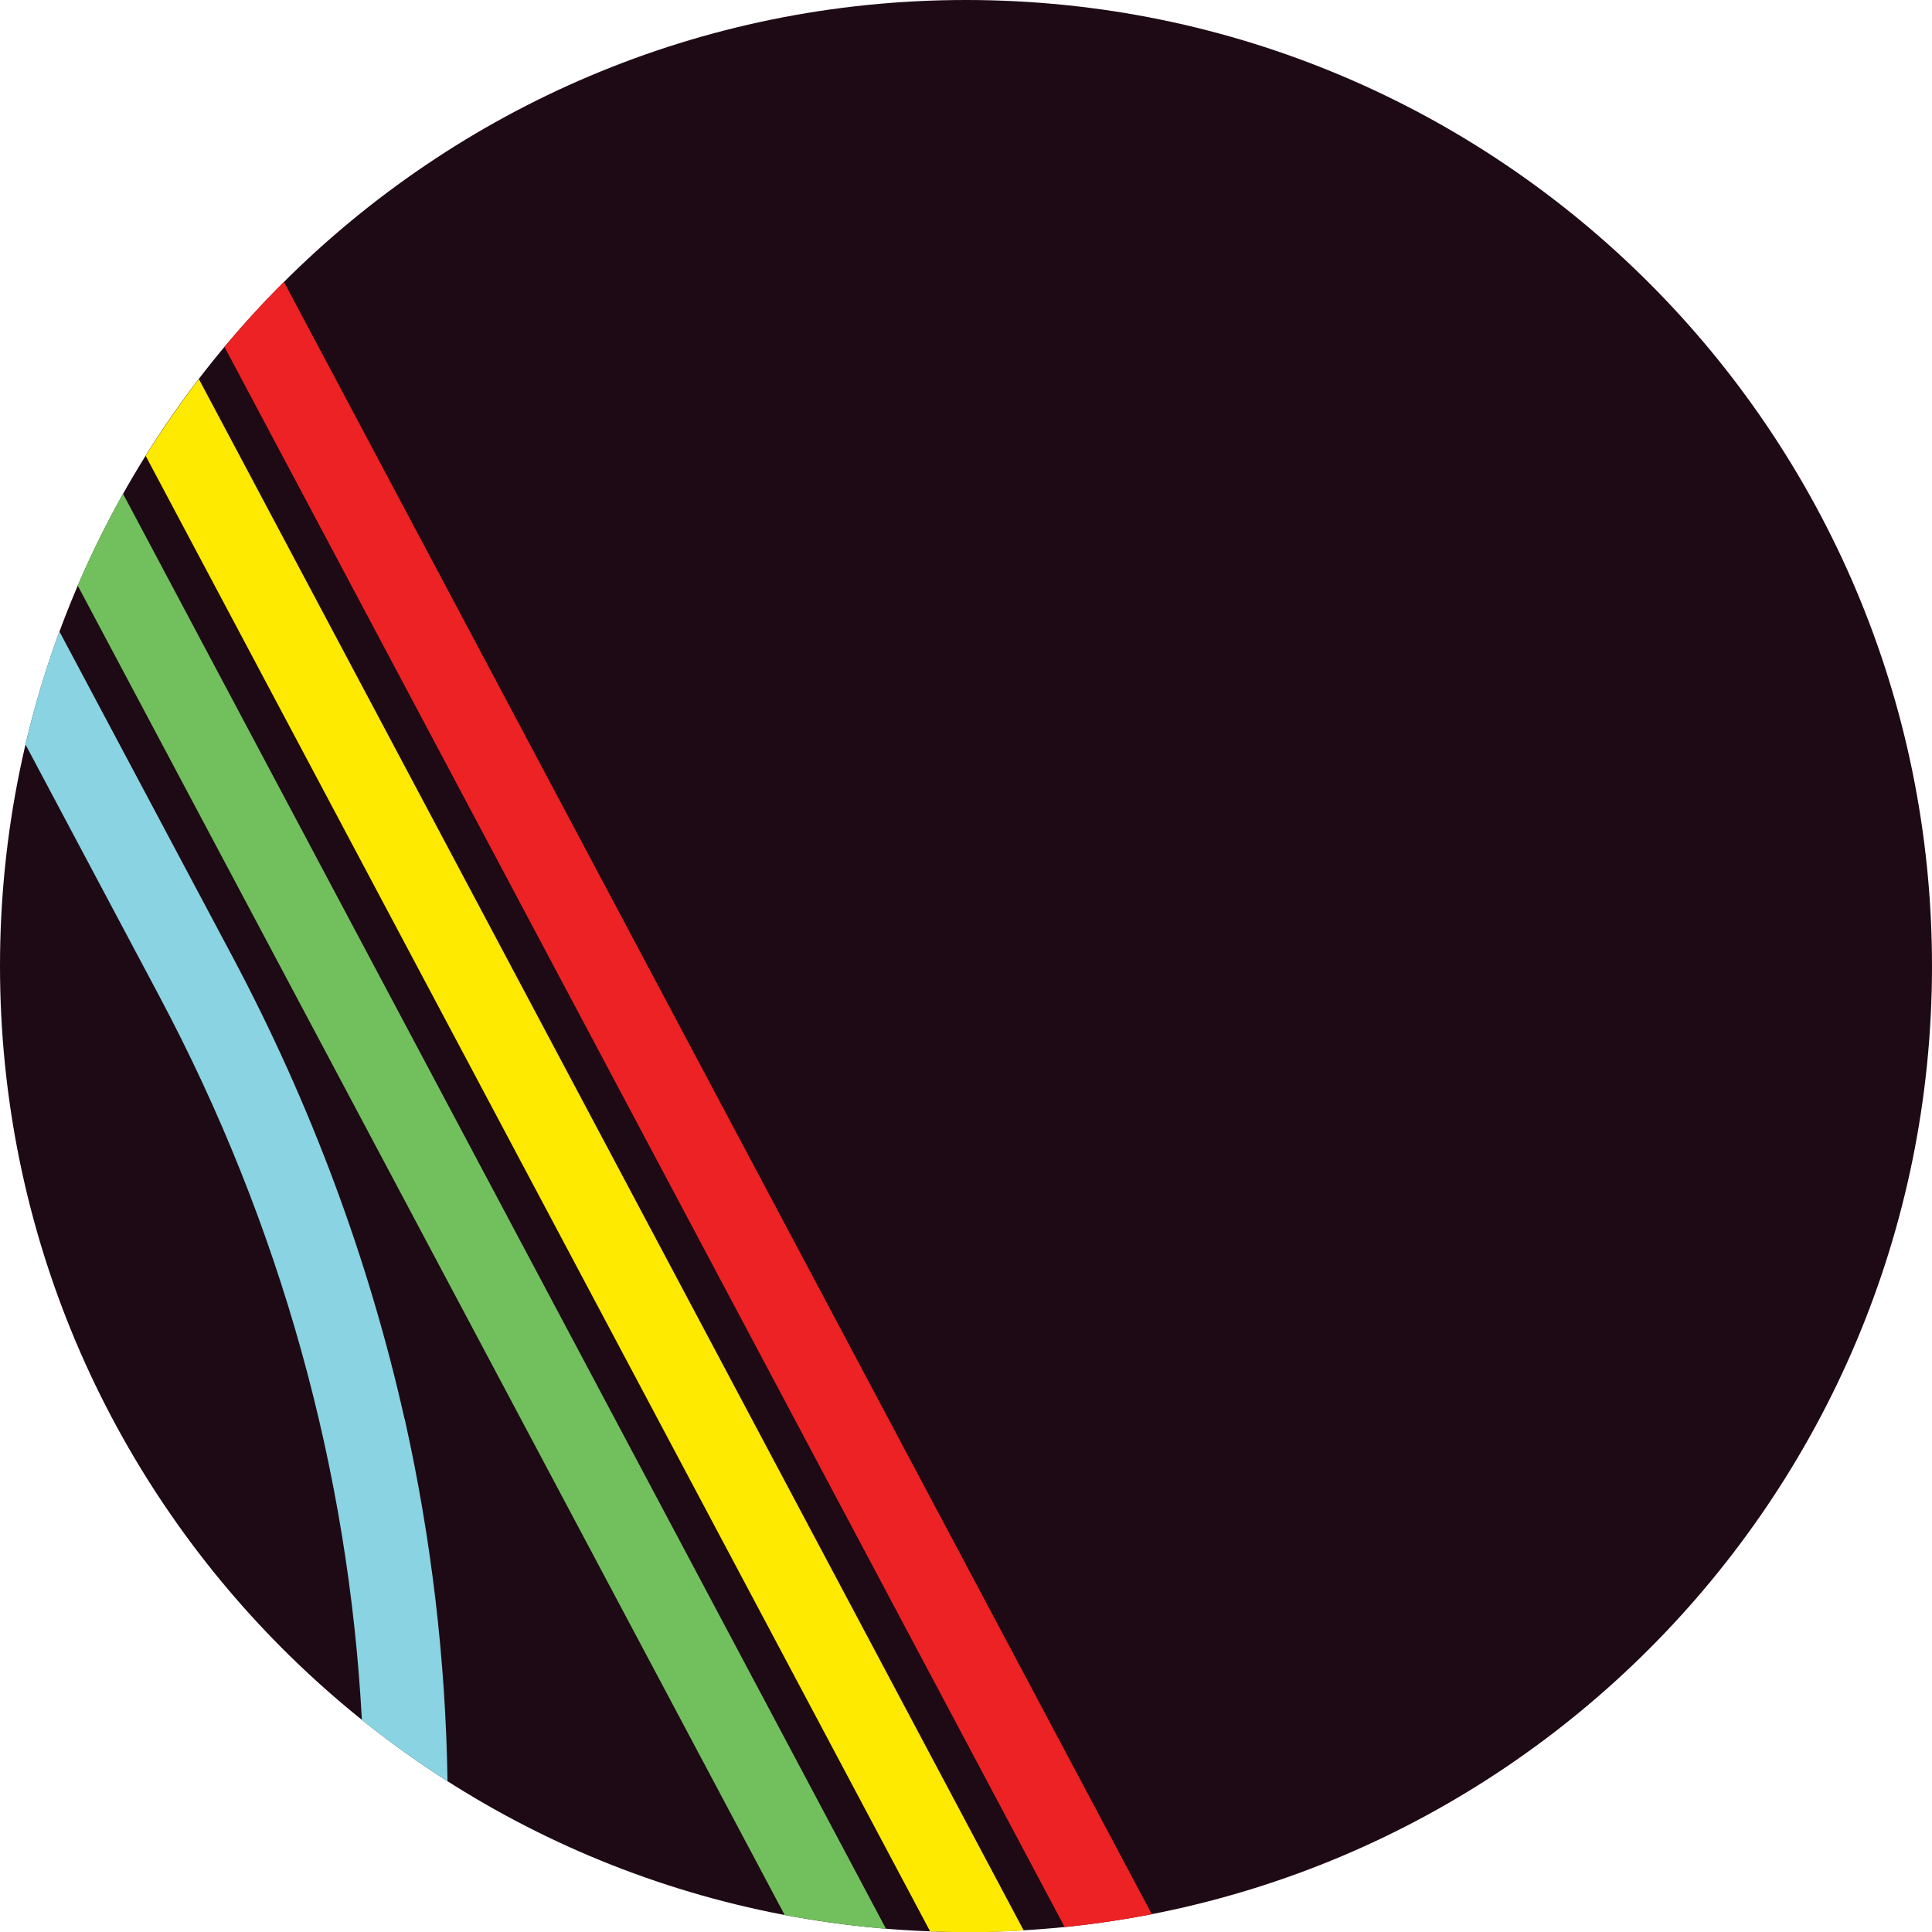
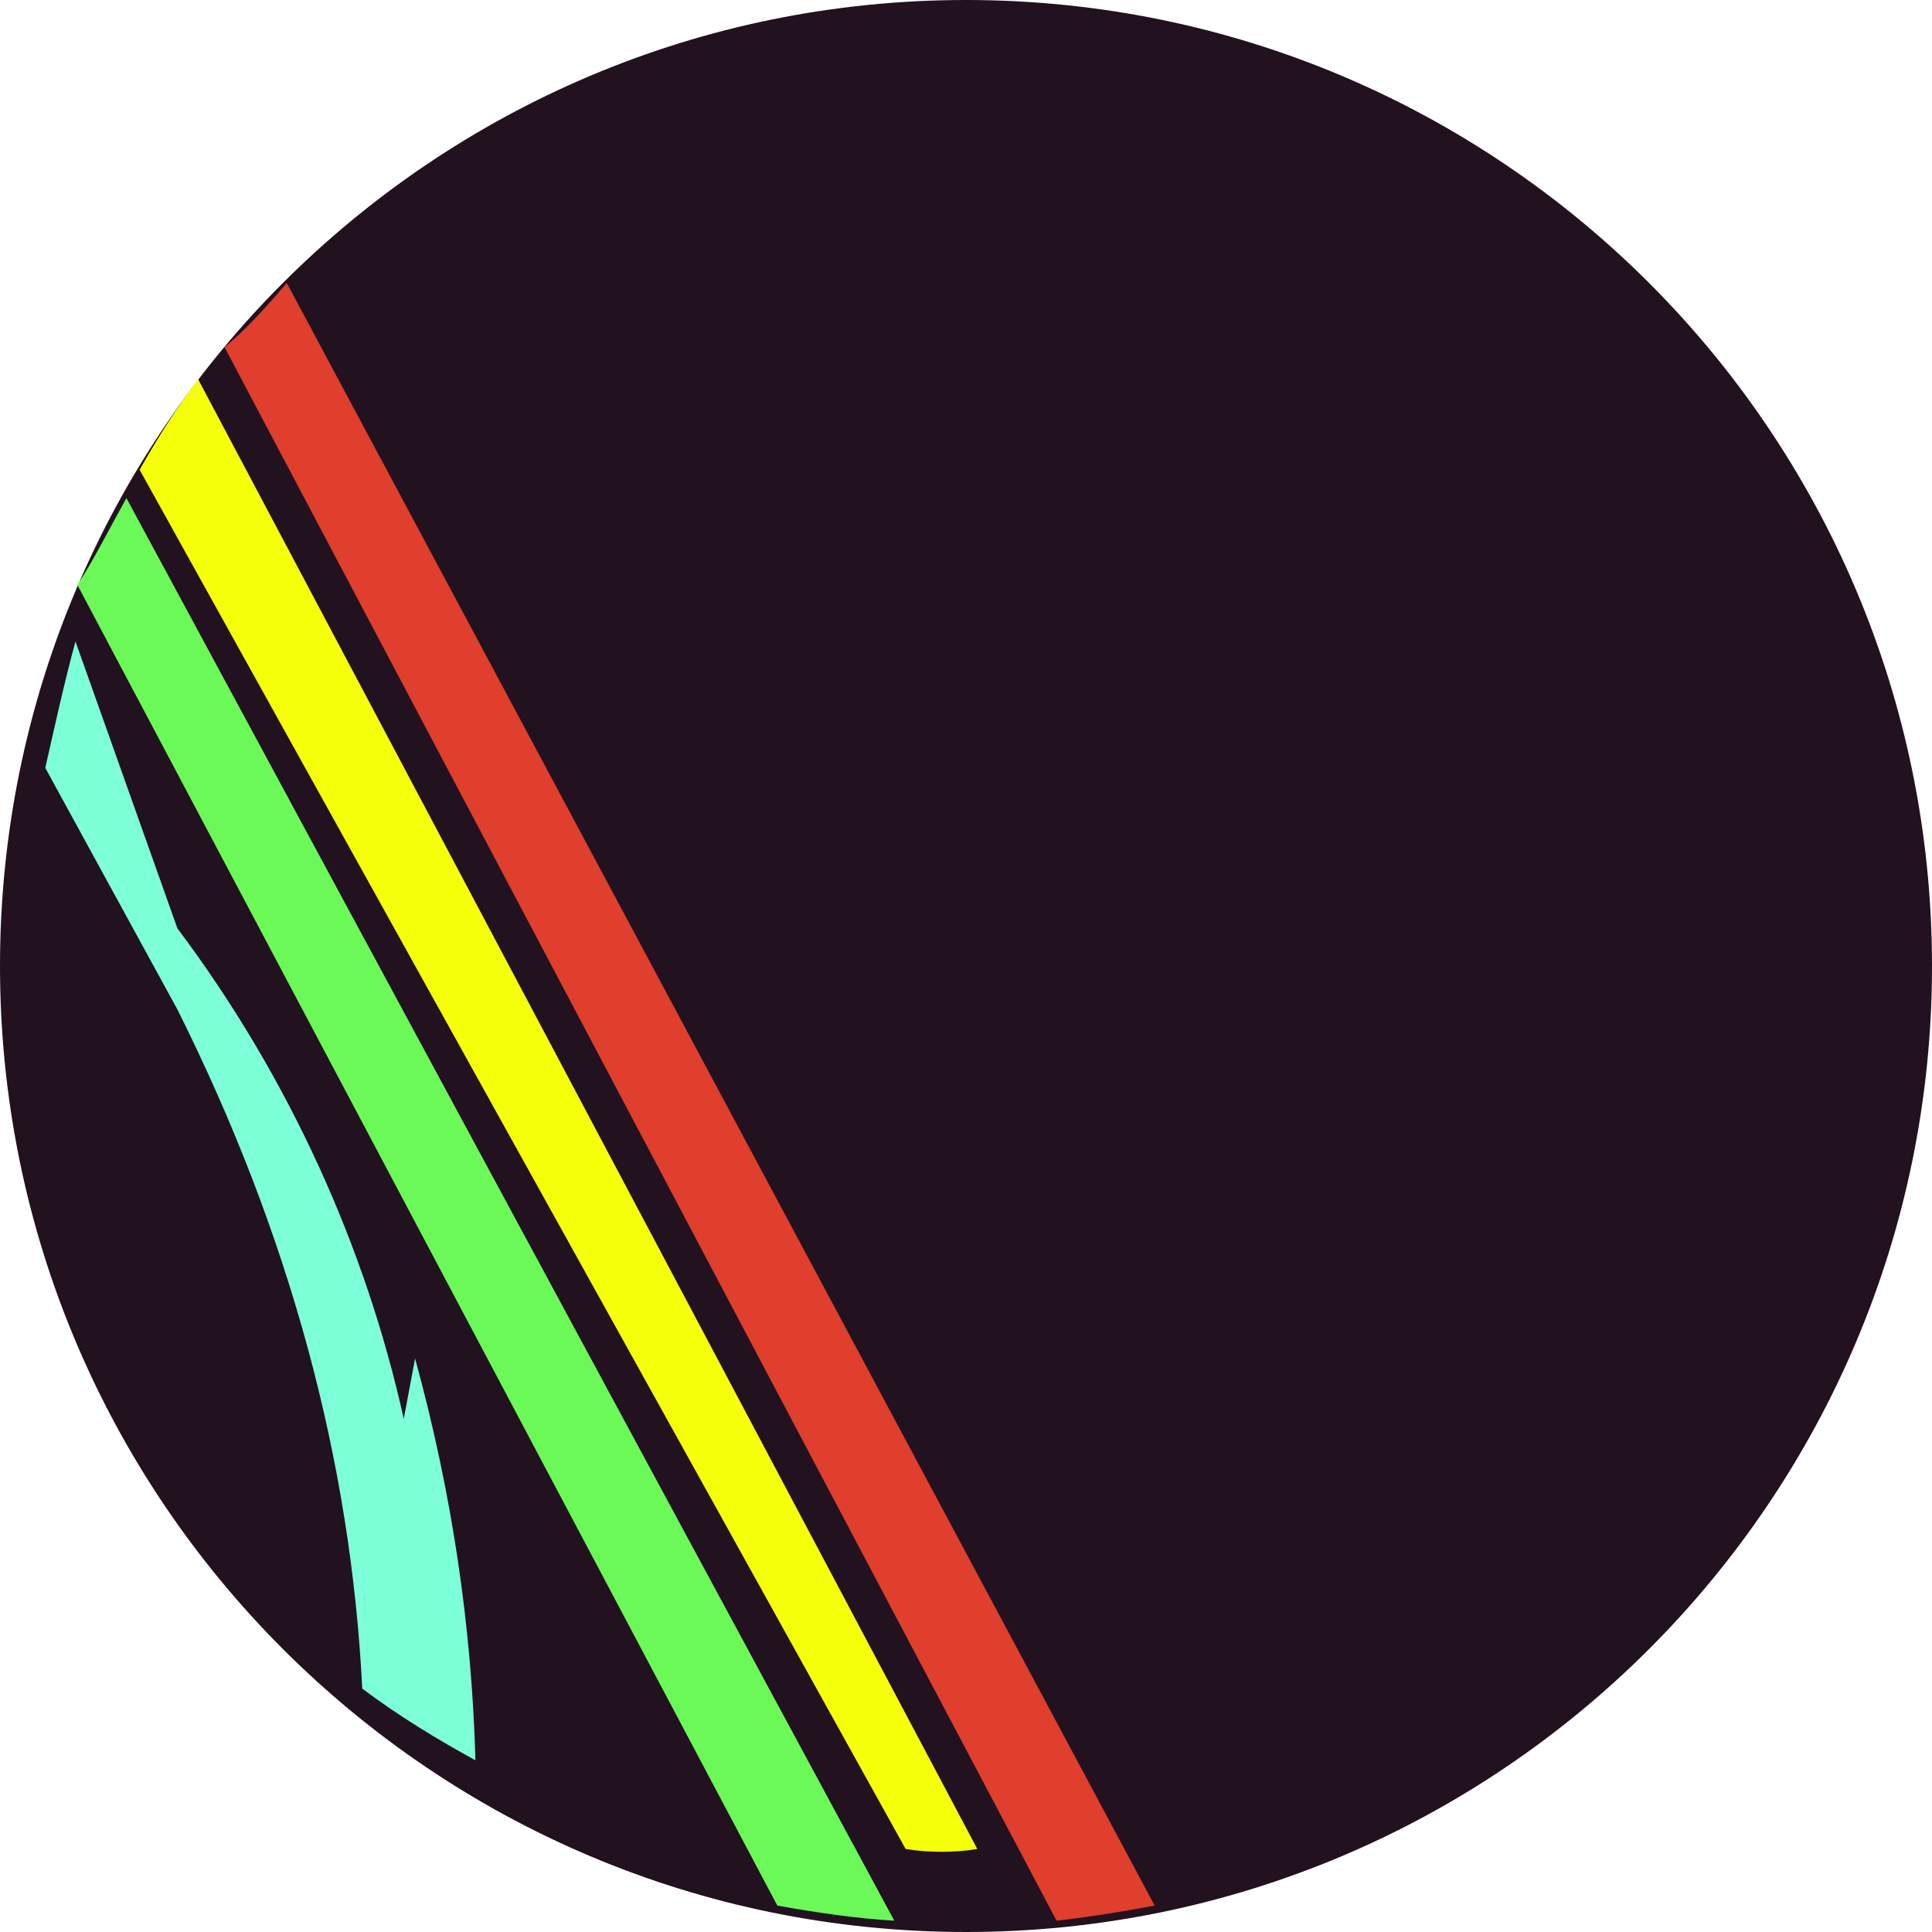
<svg xmlns="http://www.w3.org/2000/svg" viewBox="0 0 1024 1024">
-   <circle fill="#1e0a15" cx="512" cy="512" r="512" />
-   <path fill="#89d3e2" d="M214.4 752c-18.9-84.2-49.5-166.5-91-244.6L31.5 334.7c-7.2 19.4-13.2 39.4-18 59.9l71 133.5c64.6 121.5 100.3 252.1 107.3 383.5 14.5 11.6 29.6 22.5 45.4 32.5-.98-64.5-8.6-128.9-22.7-192z" />
-   <path fill="#fee900" d="M105.4 200.9c-10 13.1-19.4 26.7-28.2 40.7l415.8 782.1c5.7.2 11.5.3 17.3.4 10.8.1 21.6-.3 32.3-.9L105.4 200.9z" />
-   <path fill="#72c05d" d="M41.2 310.4l374.7 704.6c17.6 3.3 35.5 5.8 53.7 7.3L65.2 261.7c-8.8 15.7-16.8 31.9-24 48.6z" />
-   <path fill="#ed2224" d="M119 183.9l445.3 837.5c15.6-1.6 31-3.9 46.2-6.8L150.5 149.4c-11 11-21.5 22.5-31.5 34.4z" />
+   <g id="x1" opacity=".999">
+     <circle fill="#22111f" cx="512" cy="512" r="512" />
+   </g>
+   <g id="x2">
+     <path fill="#7dffd7" d="M214 752c-20-90-60-180-120-260L40 340c-6 22-11 45-16 67l70 128c60 120 92 240 98 360c20 15 40 27 60 38c-2-70-12-140-32-213z" />
+   </g>
+   <g id="x3" transform="translate(0 0)">
+     <path fill="#f6ff0a" d="M105 201c-12 16-22 32-31 48L480 980c12 2 26 2 38 0L105 201z" />
+   </g>
+   <g id="x4" data-a="1">
+     <path fill="#6bf957" d="M41 310L412 1010c22 4 44 7 62 8L67 264c-10 18-18 34-26 46z" />
+   </g>
+   <g id="x5" rotate="0">
+     <path fill="#df3f2c" d="M119 184L560 1018c18-2 36-5 52-8L152 150c-12 14-23 26-33 34z" />
+   </g>
</svg>
